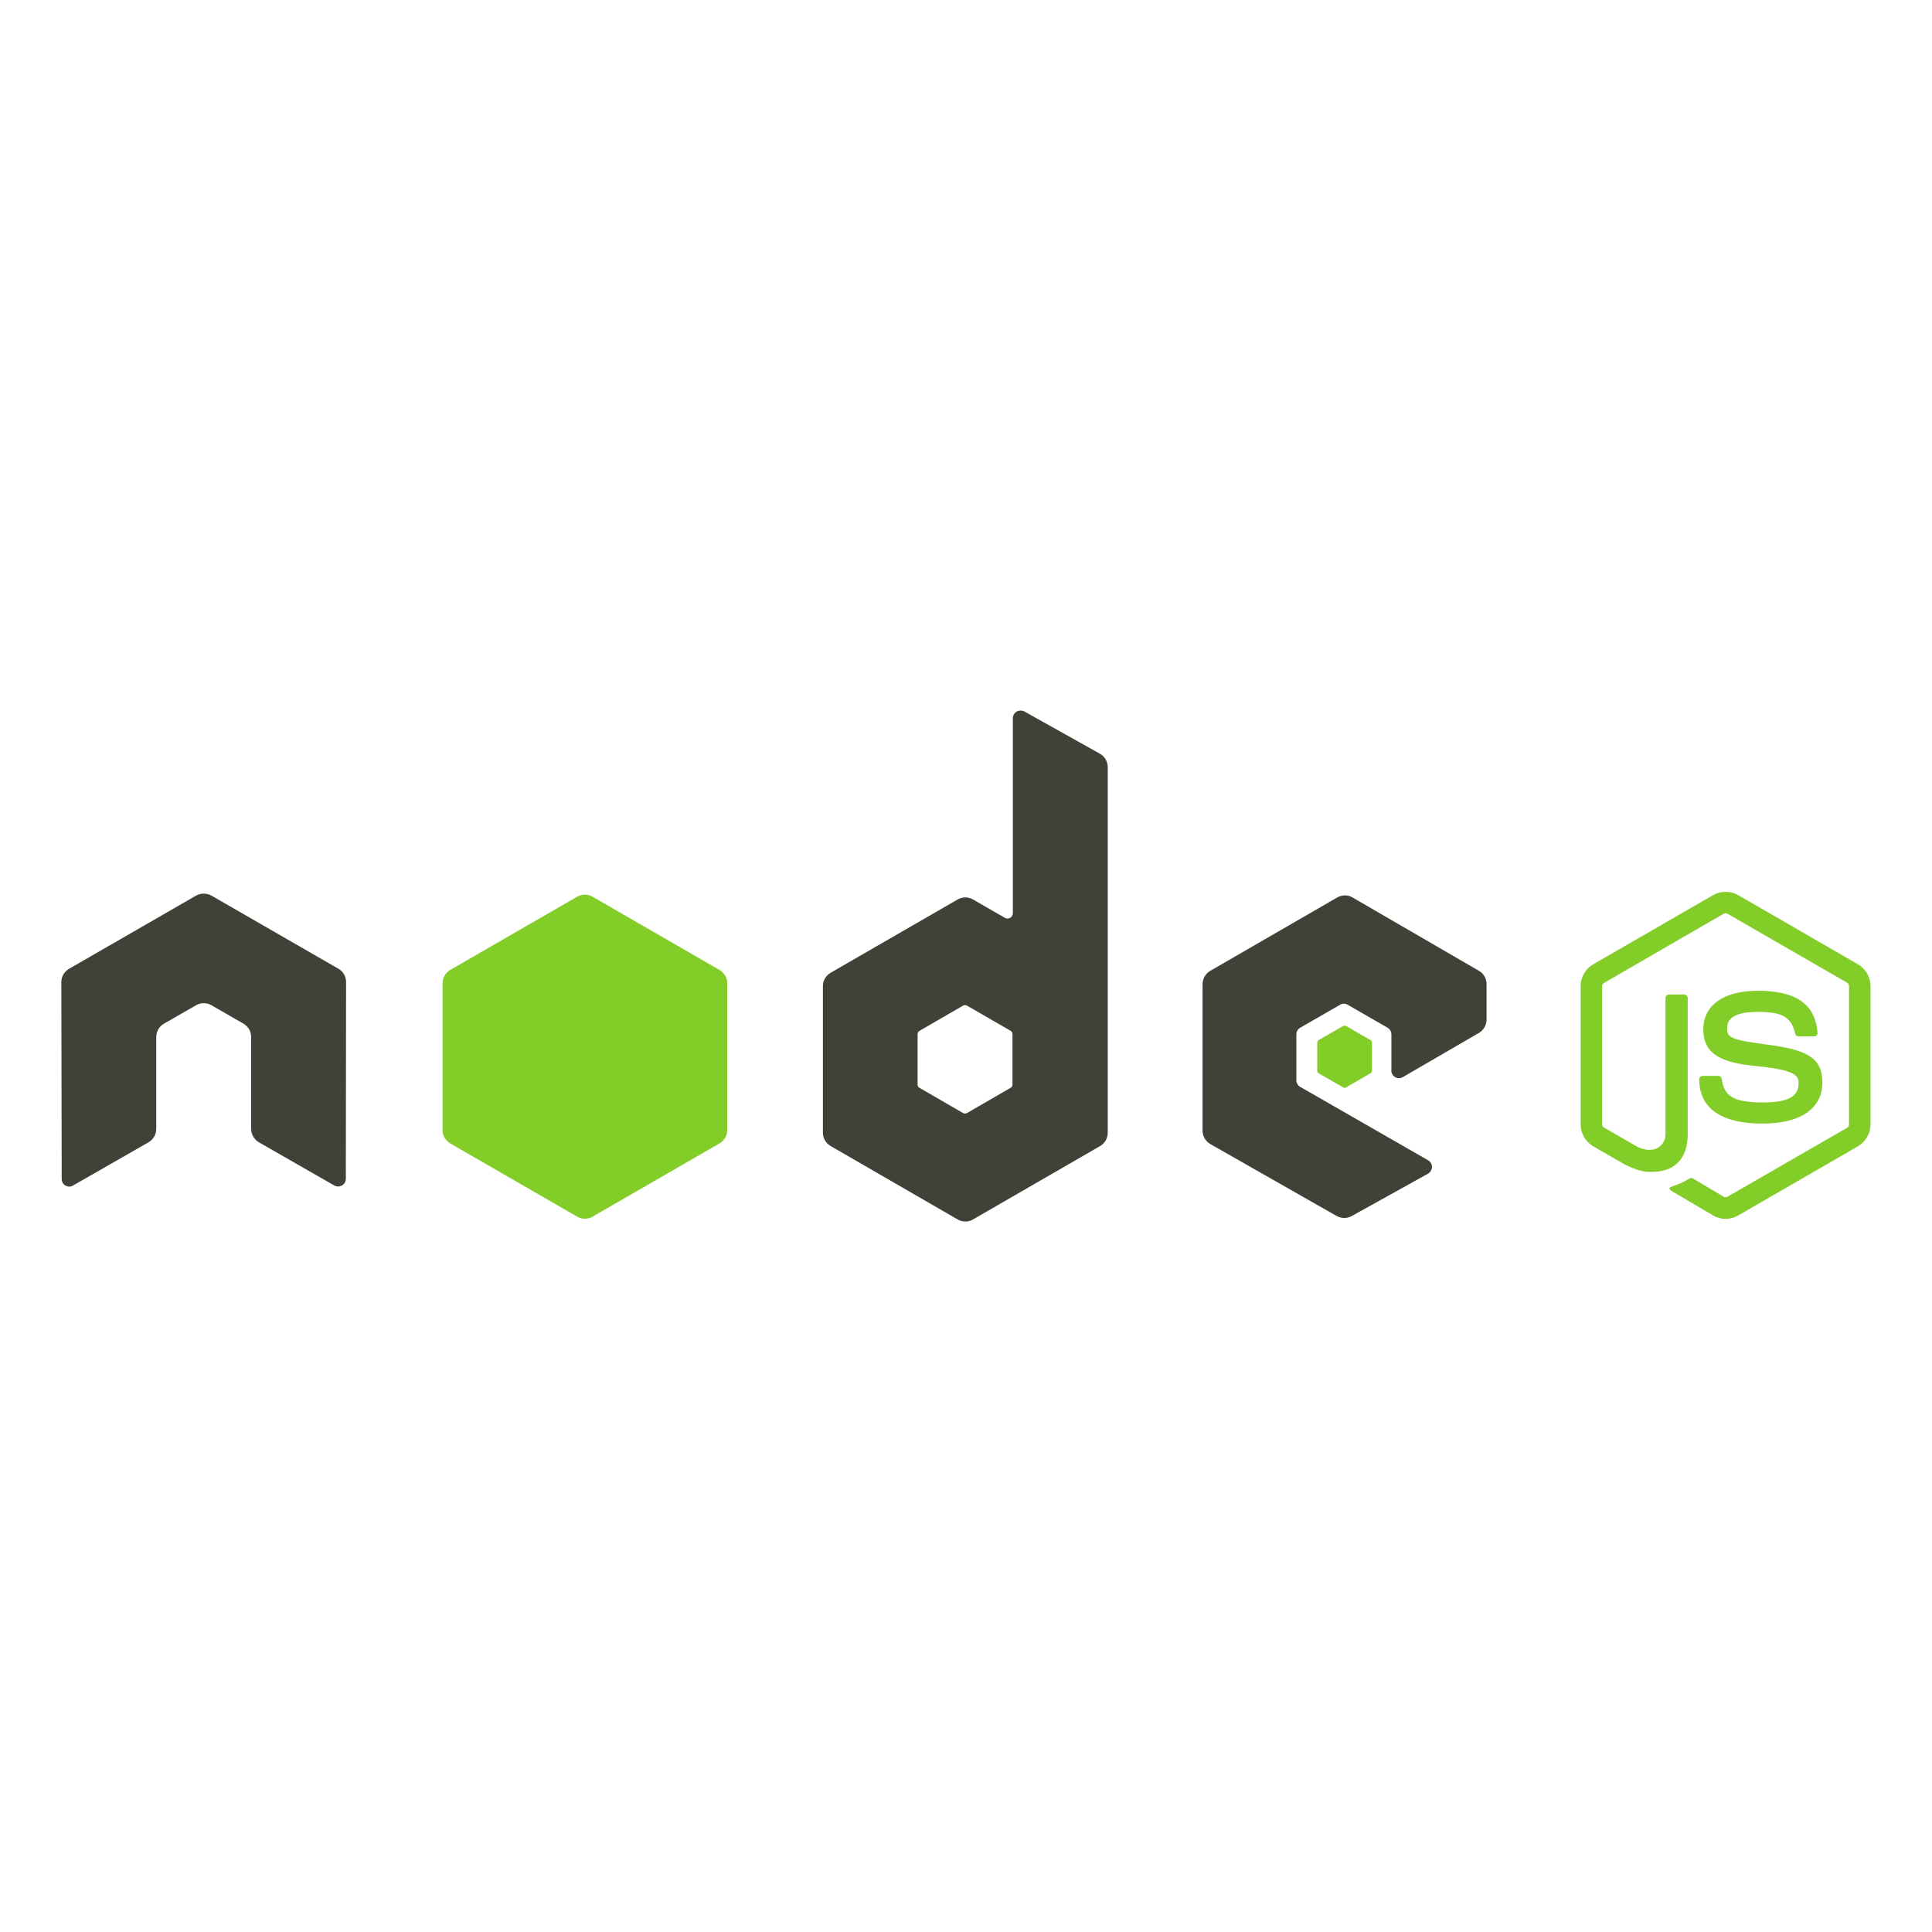
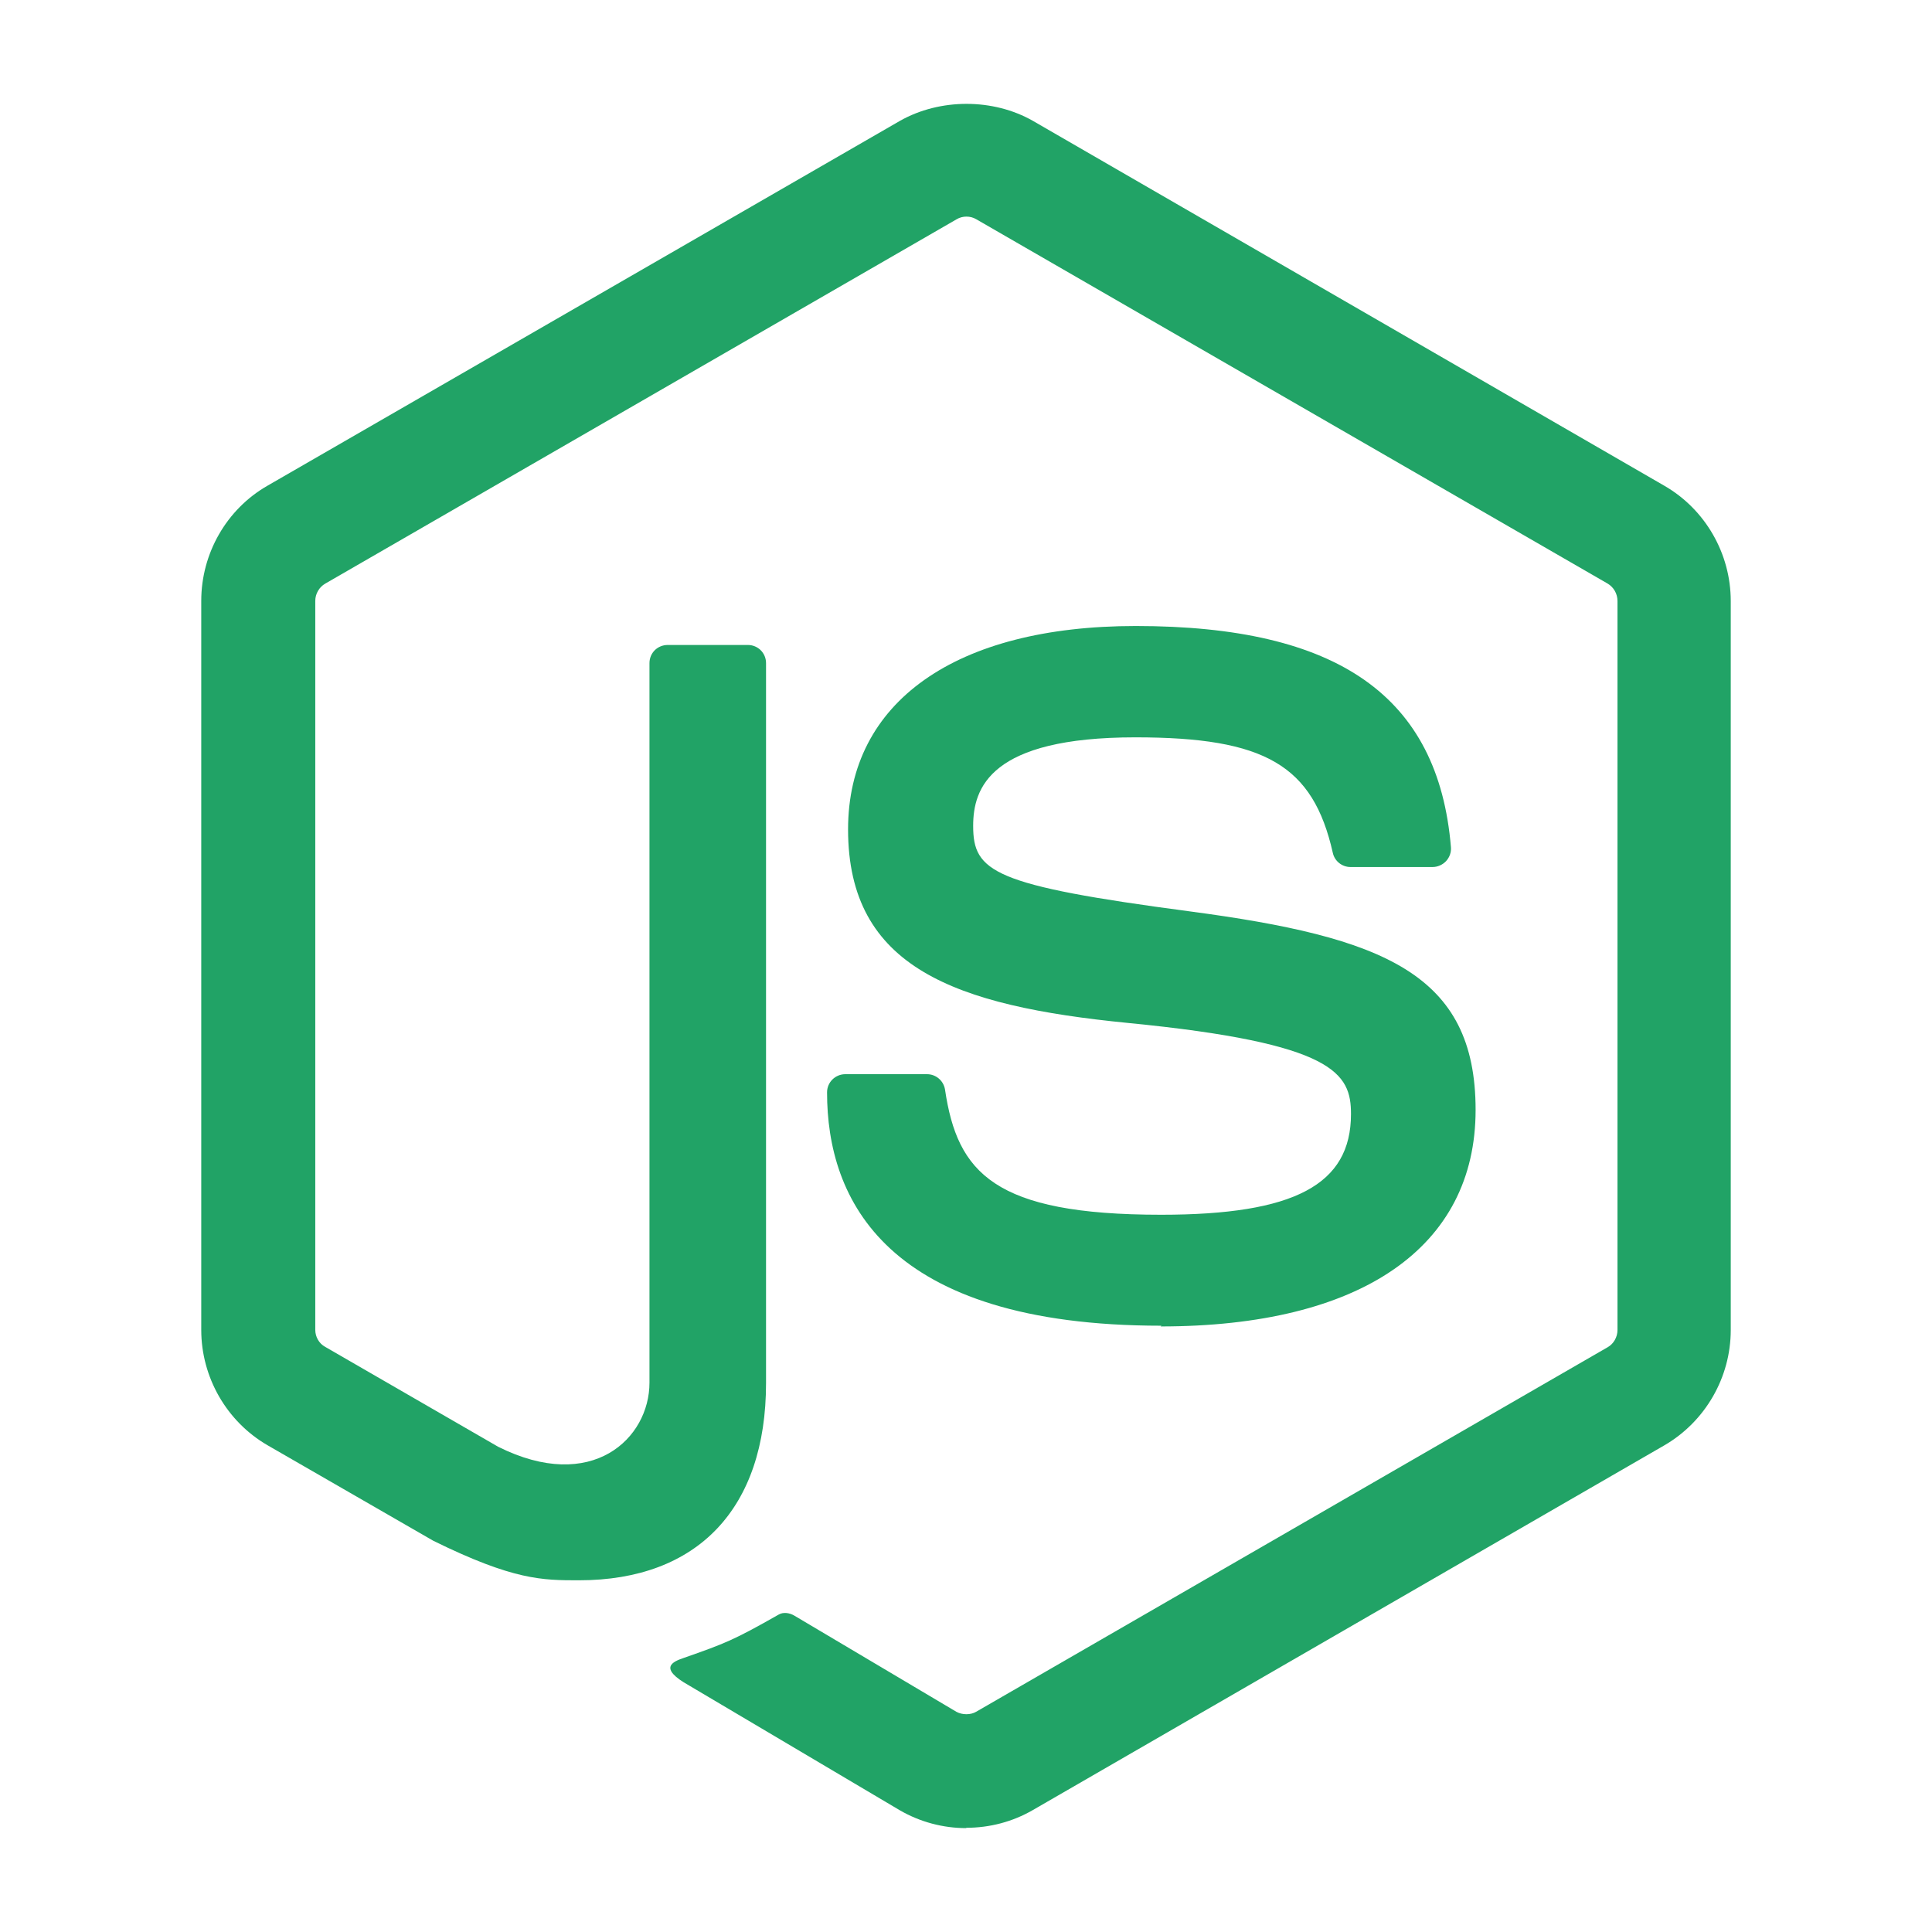
- <svg xmlns="http://www.w3.org/2000/svg" width="16" height="16" viewBox="0 0 16 16" fill="none">
-   <path d="M14.291 10.094C14.254 10.094 14.218 10.084 14.187 10.066L13.855 9.87C13.806 9.842 13.83 9.832 13.846 9.826C13.912 9.803 13.926 9.798 13.996 9.758C14.004 9.754 14.013 9.756 14.021 9.76L14.275 9.911C14.28 9.914 14.285 9.915 14.29 9.915C14.296 9.915 14.301 9.914 14.306 9.911L15.298 9.339C15.303 9.336 15.306 9.332 15.309 9.327C15.312 9.323 15.313 9.317 15.313 9.312V8.167C15.313 8.161 15.312 8.156 15.309 8.151C15.306 8.146 15.303 8.142 15.298 8.139L14.306 7.567C14.301 7.565 14.296 7.563 14.291 7.563C14.285 7.563 14.28 7.565 14.275 7.567L13.284 8.14C13.279 8.142 13.275 8.146 13.273 8.151C13.27 8.156 13.268 8.161 13.268 8.167V9.312C13.268 9.323 13.274 9.333 13.284 9.338L13.556 9.495C13.703 9.569 13.793 9.482 13.793 9.395V8.264C13.793 8.249 13.806 8.236 13.822 8.236H13.948C13.964 8.236 13.977 8.249 13.977 8.264V9.395C13.977 9.592 13.87 9.705 13.683 9.705C13.626 9.705 13.581 9.705 13.454 9.643L13.194 9.493C13.163 9.474 13.136 9.448 13.118 9.416C13.1 9.384 13.09 9.349 13.09 9.312V8.167C13.09 8.093 13.13 8.023 13.194 7.986L14.187 7.413C14.218 7.395 14.254 7.386 14.291 7.386C14.327 7.386 14.363 7.395 14.395 7.413L15.387 7.986C15.451 8.023 15.491 8.093 15.491 8.167V9.312C15.491 9.349 15.481 9.384 15.463 9.416C15.445 9.448 15.419 9.474 15.387 9.493L14.395 10.066C14.363 10.084 14.327 10.094 14.291 10.094ZM14.597 9.305C14.163 9.305 14.072 9.105 14.072 8.938C14.072 8.931 14.075 8.923 14.08 8.918C14.086 8.913 14.093 8.91 14.101 8.91H14.229C14.236 8.909 14.242 8.912 14.248 8.916C14.253 8.921 14.256 8.927 14.258 8.934C14.277 9.064 14.335 9.13 14.597 9.13C14.806 9.13 14.895 9.083 14.895 8.972C14.895 8.908 14.87 8.861 14.545 8.829C14.274 8.802 14.106 8.742 14.106 8.525C14.106 8.325 14.274 8.205 14.557 8.205C14.875 8.205 15.032 8.315 15.052 8.552C15.053 8.556 15.052 8.56 15.051 8.564C15.049 8.568 15.047 8.571 15.045 8.574C15.042 8.577 15.039 8.579 15.035 8.581C15.031 8.582 15.028 8.583 15.024 8.583H14.895C14.888 8.583 14.882 8.581 14.877 8.577C14.872 8.573 14.868 8.567 14.867 8.561C14.836 8.423 14.761 8.38 14.557 8.38C14.329 8.38 14.303 8.459 14.303 8.519C14.303 8.591 14.334 8.612 14.642 8.652C14.947 8.693 15.092 8.75 15.092 8.964C15.092 9.181 14.912 9.305 14.597 9.305" fill="#83CD29" />
-   <path d="M12.248 8.554C12.287 8.531 12.311 8.489 12.311 8.444V8.149C12.311 8.104 12.287 8.062 12.248 8.04L11.202 7.433C11.183 7.421 11.161 7.415 11.139 7.415C11.116 7.415 11.094 7.421 11.075 7.432L10.023 8.04C10.004 8.051 9.988 8.067 9.977 8.086C9.965 8.105 9.96 8.127 9.959 8.15V9.364C9.959 9.41 9.984 9.452 10.024 9.475L11.069 10.07C11.108 10.092 11.155 10.092 11.194 10.071L11.826 9.72C11.836 9.714 11.844 9.706 11.85 9.696C11.855 9.687 11.859 9.676 11.859 9.664C11.859 9.653 11.856 9.642 11.85 9.632C11.845 9.623 11.836 9.614 11.827 9.609L10.768 9.001C10.758 8.996 10.75 8.988 10.745 8.978C10.739 8.969 10.736 8.958 10.736 8.946V8.566C10.736 8.543 10.748 8.522 10.768 8.511L11.098 8.321C11.107 8.315 11.118 8.312 11.129 8.312C11.14 8.312 11.151 8.315 11.161 8.321L11.491 8.511C11.5 8.516 11.508 8.524 11.514 8.534C11.52 8.544 11.523 8.555 11.523 8.566V8.865C11.522 8.876 11.525 8.887 11.531 8.897C11.537 8.907 11.544 8.915 11.554 8.92C11.564 8.926 11.575 8.929 11.586 8.929C11.597 8.929 11.608 8.926 11.618 8.92L12.248 8.554" fill="#404137" />
-   <path d="M11.123 8.497C11.127 8.495 11.131 8.494 11.135 8.494C11.14 8.494 11.144 8.495 11.148 8.497L11.349 8.613C11.357 8.618 11.362 8.626 11.362 8.635V8.868C11.362 8.876 11.357 8.884 11.349 8.889L11.148 9.005C11.144 9.007 11.14 9.009 11.135 9.009C11.131 9.009 11.127 9.007 11.123 9.005L10.921 8.889C10.918 8.887 10.915 8.884 10.912 8.88C10.91 8.876 10.909 8.872 10.909 8.868V8.635C10.909 8.626 10.914 8.618 10.921 8.613L11.123 8.497Z" fill="#83CD29" />
-   <path d="M8.385 8.982C8.385 8.993 8.379 9.004 8.369 9.009L8.008 9.218C8.003 9.22 7.998 9.222 7.992 9.222C7.987 9.222 7.981 9.22 7.976 9.218L7.615 9.009C7.61 9.007 7.606 9.003 7.603 8.998C7.601 8.993 7.599 8.987 7.599 8.982V8.565C7.599 8.553 7.605 8.543 7.615 8.537L7.976 8.328C7.981 8.326 7.987 8.324 7.992 8.324C7.998 8.324 8.003 8.326 8.008 8.328L8.37 8.537C8.374 8.54 8.378 8.544 8.381 8.549C8.384 8.554 8.385 8.559 8.385 8.565V8.982H8.385ZM8.483 5.892C8.473 5.887 8.462 5.884 8.451 5.885C8.44 5.885 8.429 5.888 8.42 5.893C8.41 5.899 8.402 5.907 8.397 5.916C8.391 5.926 8.388 5.937 8.388 5.948V7.562C8.388 7.57 8.386 7.578 8.382 7.584C8.378 7.591 8.373 7.597 8.366 7.601C8.359 7.605 8.352 7.607 8.344 7.607C8.336 7.607 8.328 7.605 8.322 7.601L8.058 7.449C8.039 7.438 8.017 7.432 7.995 7.432C7.972 7.432 7.951 7.438 7.931 7.449L6.879 8.056C6.86 8.067 6.844 8.083 6.832 8.103C6.821 8.122 6.815 8.144 6.815 8.166V9.381C6.815 9.426 6.84 9.468 6.879 9.491L7.931 10.099C7.97 10.122 8.019 10.122 8.058 10.099L9.111 9.491C9.13 9.48 9.146 9.464 9.157 9.445C9.168 9.425 9.174 9.403 9.174 9.381V6.353C9.174 6.307 9.149 6.264 9.109 6.242L8.483 5.892Z" fill="#404137" />
-   <path d="M4.78 7.426C4.799 7.415 4.821 7.409 4.843 7.409C4.866 7.409 4.888 7.415 4.907 7.426L5.959 8.033C5.998 8.056 6.023 8.098 6.023 8.143V9.358C6.023 9.404 5.998 9.446 5.959 9.469L4.907 10.076C4.888 10.087 4.866 10.093 4.843 10.093C4.821 10.093 4.799 10.087 4.78 10.076L3.728 9.469C3.709 9.457 3.693 9.441 3.682 9.422C3.67 9.403 3.665 9.381 3.665 9.358V8.143C3.665 8.098 3.689 8.056 3.728 8.033L4.78 7.426" fill="#83CD29" />
-   <path d="M2.866 8.133C2.866 8.087 2.842 8.045 2.803 8.023L1.751 7.417C1.733 7.407 1.713 7.401 1.693 7.401H1.682C1.662 7.401 1.642 7.407 1.624 7.417L0.572 8.023C0.553 8.034 0.537 8.05 0.525 8.069C0.514 8.089 0.508 8.111 0.508 8.133L0.511 9.763C0.511 9.786 0.522 9.807 0.542 9.818C0.552 9.824 0.563 9.827 0.574 9.827C0.585 9.827 0.596 9.824 0.605 9.818L1.23 9.46C1.27 9.436 1.294 9.395 1.294 9.35V8.588C1.294 8.543 1.318 8.501 1.357 8.478L1.624 8.325C1.643 8.313 1.665 8.308 1.687 8.308C1.709 8.308 1.731 8.313 1.751 8.325L2.017 8.478C2.056 8.501 2.08 8.543 2.08 8.588V9.35C2.08 9.395 2.105 9.437 2.144 9.46L2.769 9.818C2.778 9.823 2.789 9.826 2.8 9.826C2.812 9.826 2.822 9.823 2.832 9.818C2.842 9.812 2.85 9.804 2.855 9.795C2.861 9.785 2.864 9.774 2.864 9.763L2.866 8.133" fill="#404137" />
+ <svg xmlns="http://www.w3.org/2000/svg" viewBox="0 0 48 48" width="48px" height="48px" baseProfile="basic">
+   <path fill="#21a366" d="M24.007,45.419c-0.574,0-1.143-0.15-1.646-0.44l-5.24-3.103c-0.783-0.438-0.401-0.593-0.143-0.682 c1.044-0.365,1.255-0.448,2.369-1.081c0.117-0.067,0.27-0.043,0.39,0.028l4.026,2.389c0.145,0.079,0.352,0.079,0.486,0l15.697-9.061 c0.145-0.083,0.24-0.251,0.24-0.424V14.932c0-0.181-0.094-0.342-0.243-0.432L24.253,5.446c-0.145-0.086-0.338-0.086-0.483,0 L8.082,14.499c-0.152,0.086-0.249,0.255-0.249,0.428v18.114c0,0.173,0.094,0.338,0.244,0.42l4.299,2.483 c2.334,1.167,3.76-0.208,3.76-1.591V16.476c0-0.255,0.2-0.452,0.456-0.452h1.988c0.248,0,0.452,0.196,0.452,0.452v17.886 c0,3.112-1.697,4.9-4.648,4.9c-0.908,0-1.623,0-3.619-0.982l-4.118-2.373C5.629,35.317,5,34.216,5,33.042V14.928 c0-1.179,0.629-2.279,1.646-2.861L22.36,3.002c0.994-0.562,2.314-0.562,3.301,0l15.694,9.069C42.367,12.656,43,13.753,43,14.932 v18.114c0,1.175-0.633,2.271-1.646,2.861L25.66,44.971c-0.503,0.291-1.073,0.44-1.654,0.44" />
+   <path fill="#21a366" d="M28.856,32.937c-6.868,0-8.308-3.153-8.308-5.797c0-0.251,0.203-0.452,0.455-0.452h2.028 c0.224,0,0.413,0.163,0.448,0.384c0.306,2.066,1.218,3.108,5.371,3.108c3.308,0,4.715-0.747,4.715-2.502 c0-1.01-0.401-1.76-5.54-2.263c-4.299-0.424-6.955-1.371-6.955-4.809c0-3.167,2.672-5.053,7.147-5.053 c5.026,0,7.517,1.745,7.831,5.493c0.012,0.13-0.035,0.255-0.122,0.35c-0.086,0.09-0.208,0.145-0.334,0.145h-2.039 c-0.212,0-0.397-0.149-0.44-0.354c-0.491-2.173-1.678-2.868-4.904-2.868c-3.611,0-4.031,1.257-4.031,2.2 c0,1.143,0.495,1.477,5.367,2.122c4.825,0.64,7.116,1.544,7.116,4.935c0,3.418-2.853,5.379-7.827,5.379" />
</svg>
